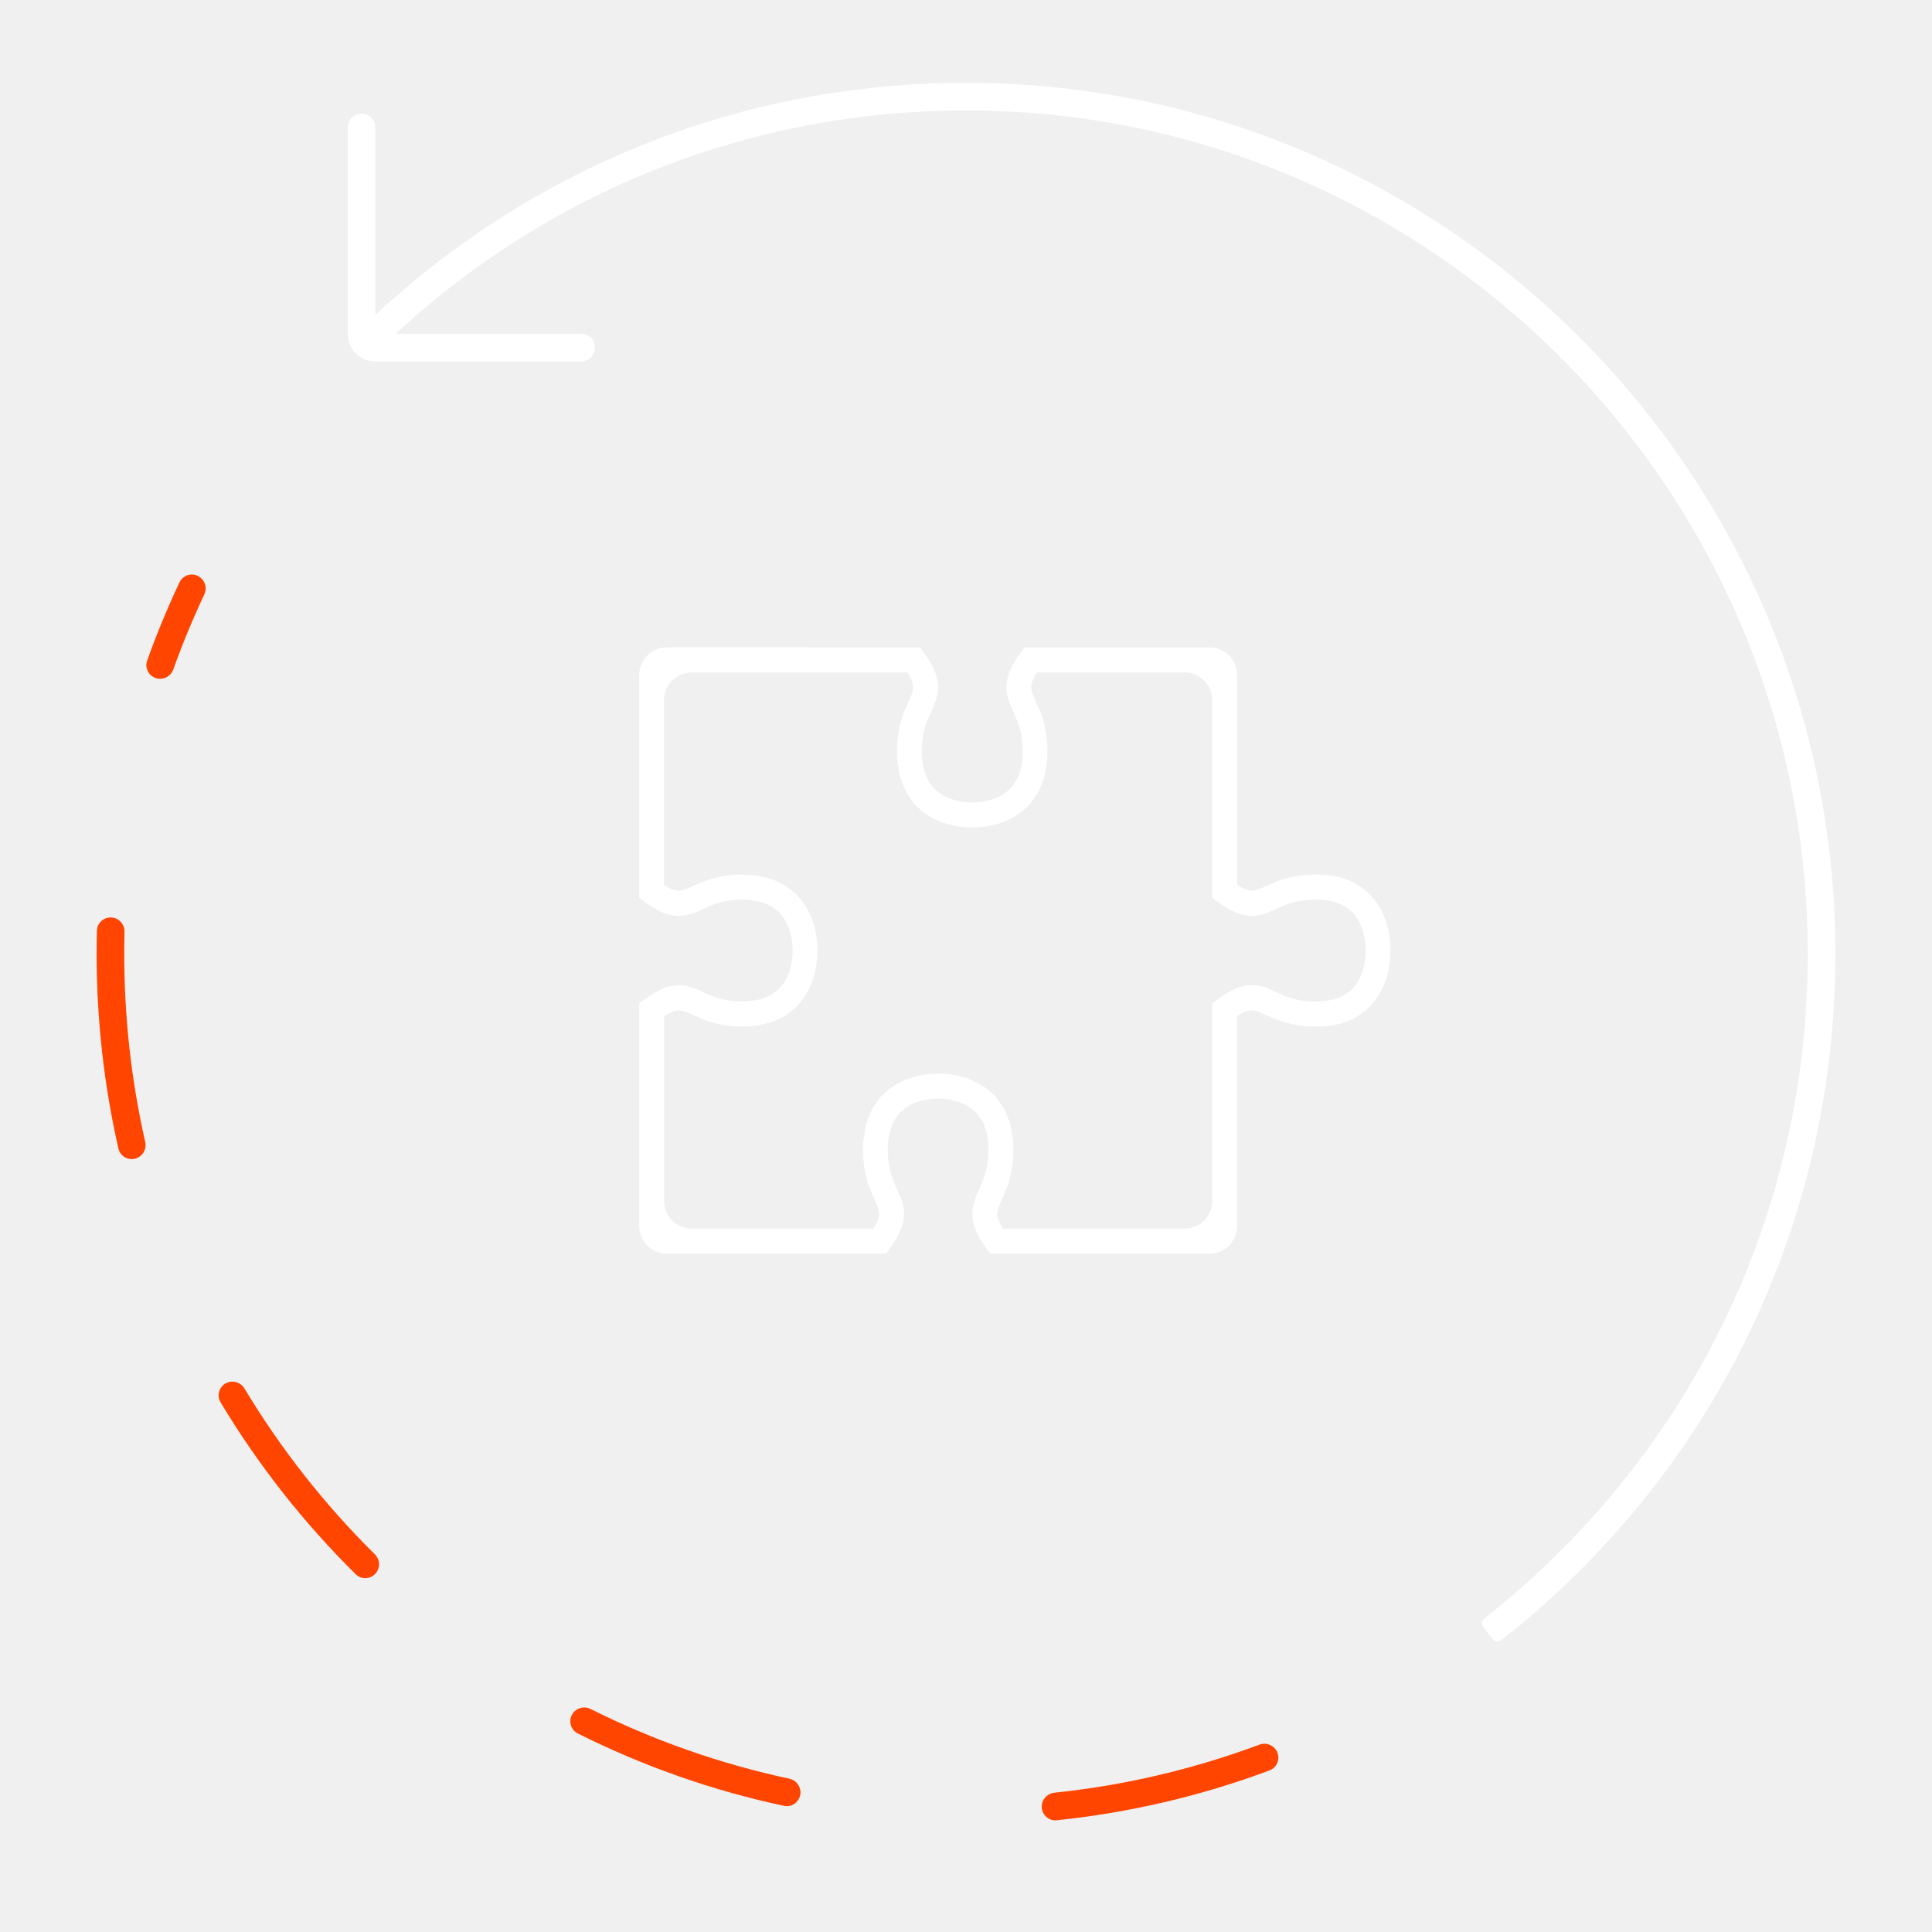
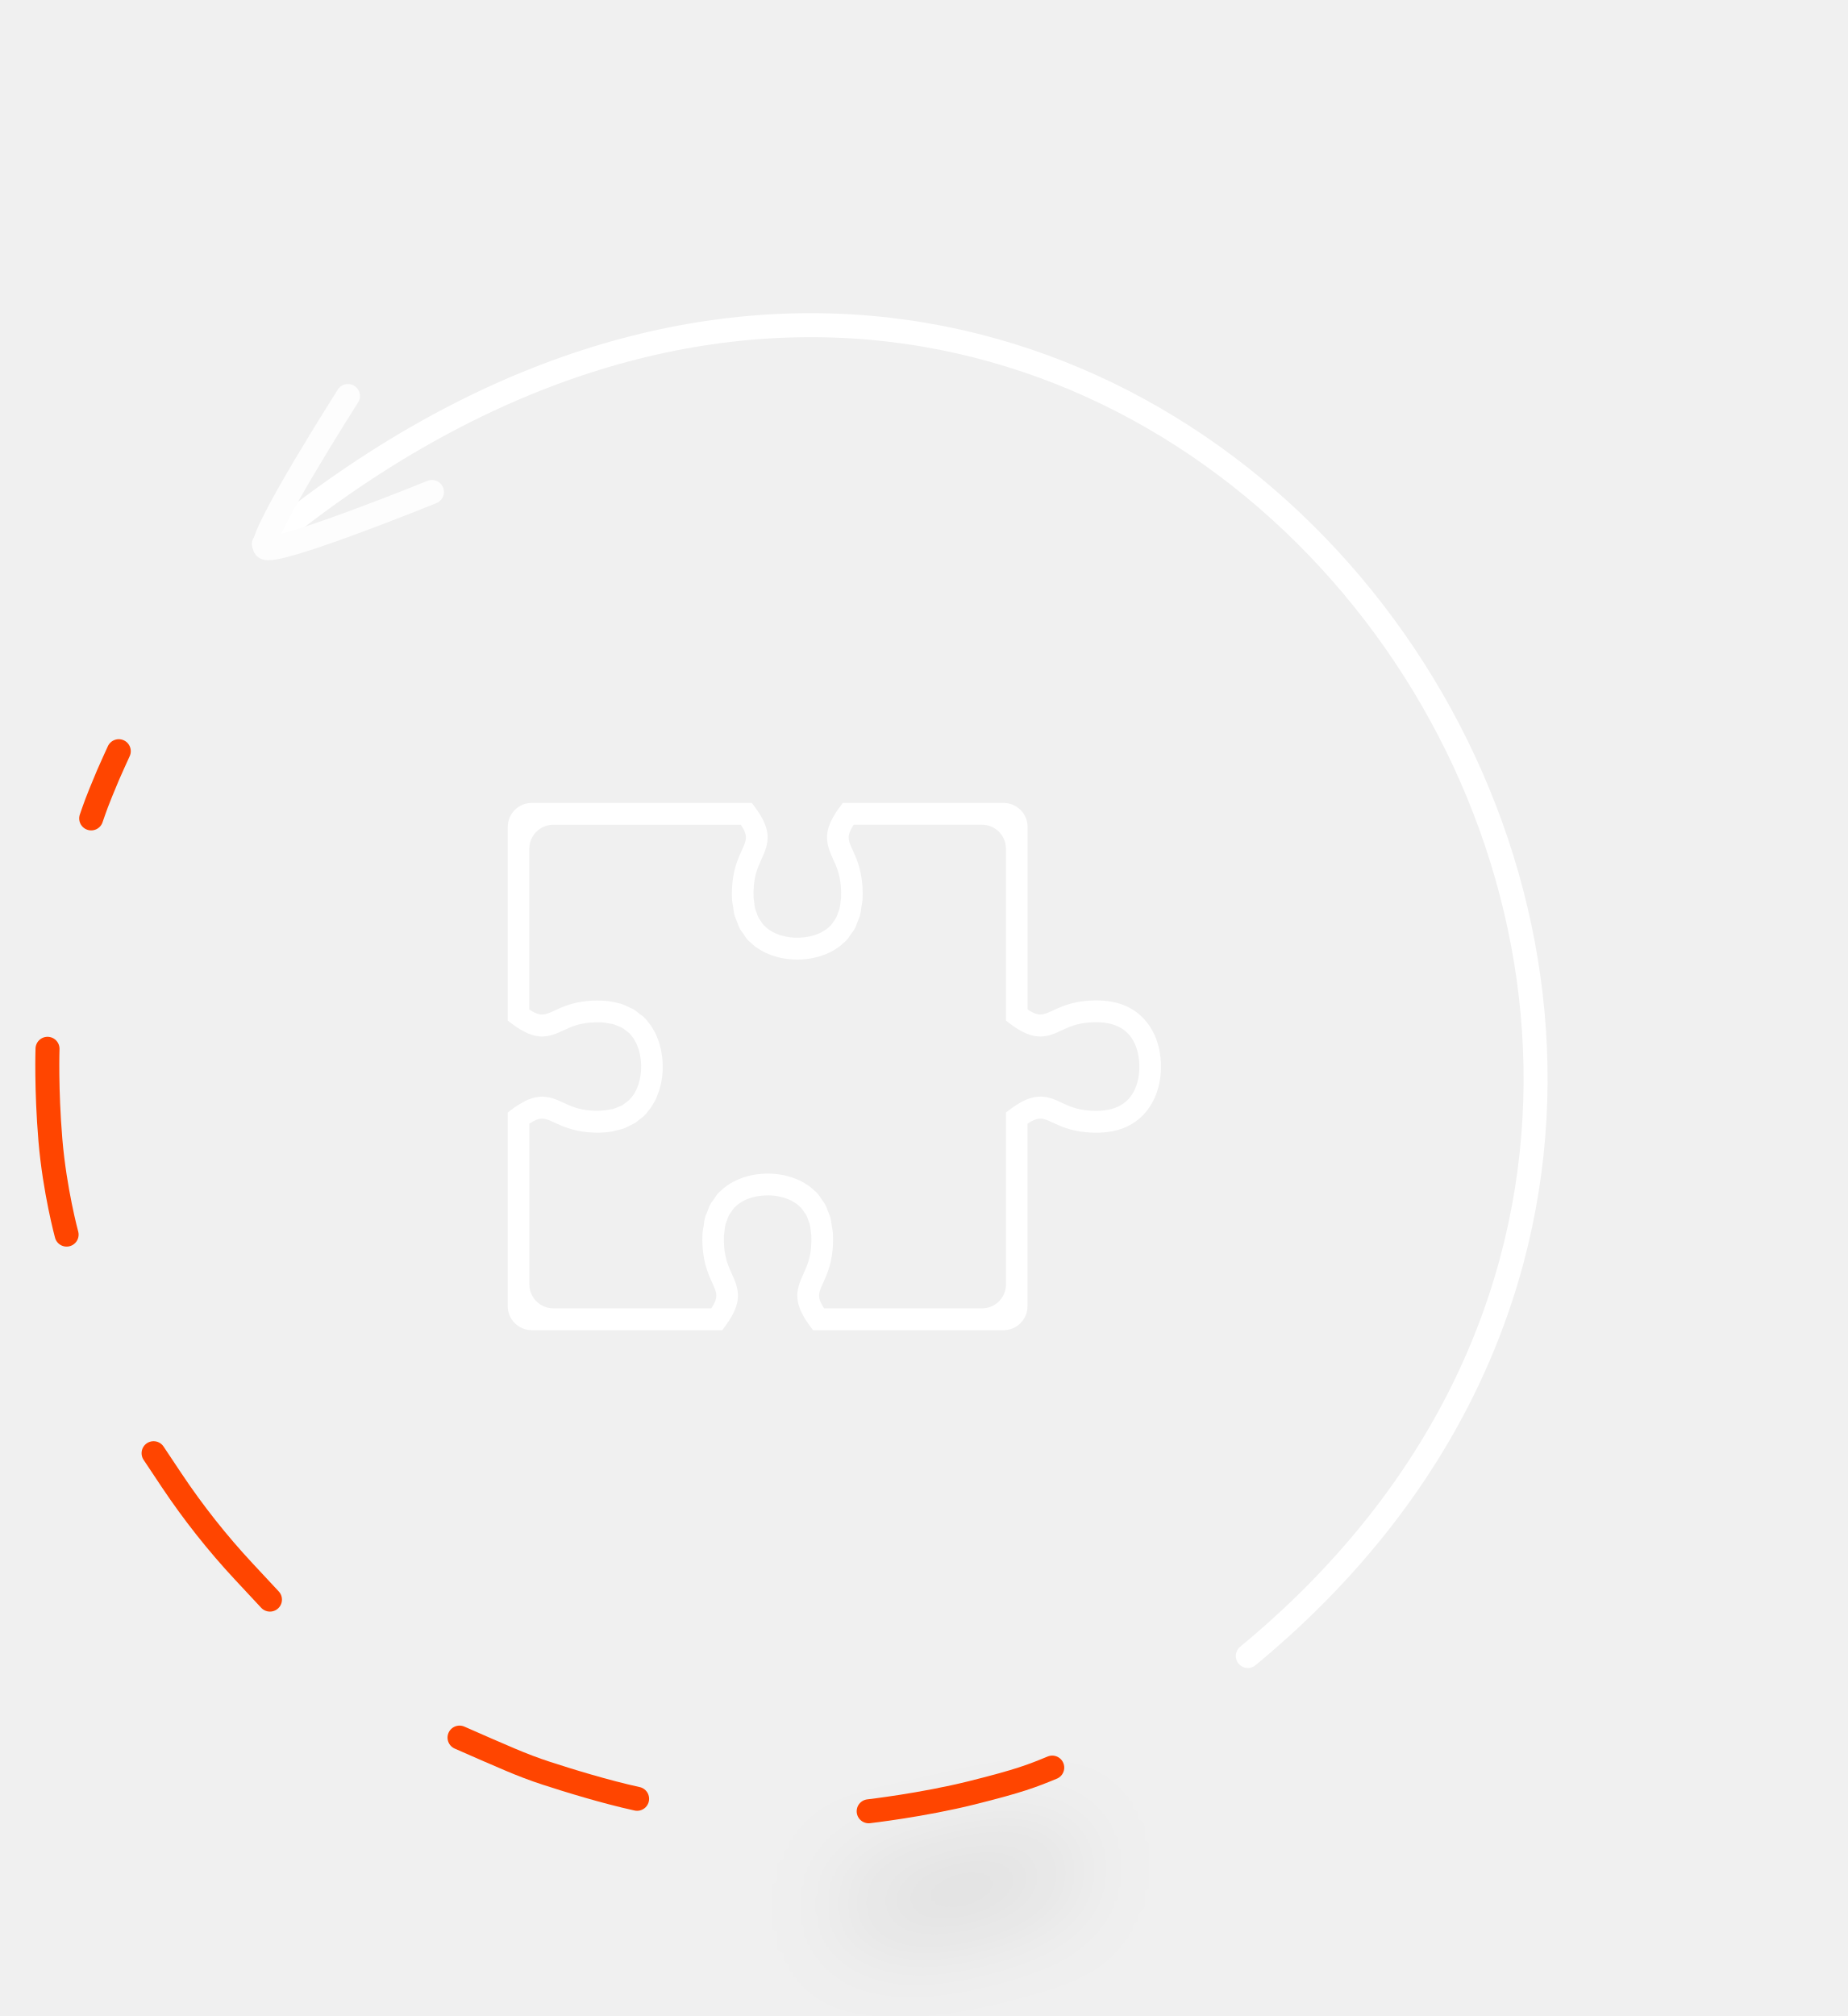
- <svg xmlns="http://www.w3.org/2000/svg" width="70" height="70" viewBox="0 0 70 70" fill="none">
-   <path d="M49.673 32.456C49.121 31.865 48.343 31.605 47.25 31.705C46.602 31.765 46.172 31.966 45.859 32.112C45.444 32.305 45.27 32.357 44.823 32.062V24.456C44.823 23.904 44.375 23.456 43.823 23.456H37.12L36.985 23.64C36.265 24.617 36.41 25.127 36.715 25.793C36.852 26.091 36.993 26.401 37.038 26.899C37.054 27.082 37.058 27.254 37.05 27.414C37.047 27.458 37.037 27.495 37.032 27.537C37.02 27.649 37.009 27.762 36.985 27.861C36.972 27.909 36.951 27.949 36.936 27.995C36.909 28.079 36.883 28.164 36.845 28.238C36.821 28.286 36.786 28.324 36.758 28.368C36.717 28.429 36.679 28.494 36.63 28.547C36.607 28.572 36.581 28.593 36.556 28.615C36.516 28.652 36.477 28.689 36.435 28.72C36.405 28.741 36.374 28.759 36.344 28.778C36.303 28.804 36.262 28.83 36.22 28.851C36.189 28.867 36.159 28.88 36.129 28.893C36.084 28.912 36.04 28.931 35.995 28.946C35.968 28.956 35.942 28.963 35.915 28.972C35.865 28.987 35.816 29 35.768 29.011C35.75 29.015 35.733 29.019 35.716 29.022C35.656 29.035 35.6 29.043 35.548 29.051C35.545 29.051 35.541 29.052 35.537 29.052C35.484 29.058 35.439 29.062 35.397 29.064C35.367 29.067 35.339 29.068 35.315 29.069H35.305C35.25 29.071 35.214 29.071 35.203 29.071C35.203 29.071 35.188 29.071 35.168 29.071C35.164 29.071 35.155 29.071 35.151 29.071C35.131 29.071 35.106 29.07 35.072 29.068C35.06 29.068 35.047 29.067 35.034 29.065C35.003 29.063 34.969 29.06 34.929 29.055C34.911 29.053 34.892 29.05 34.871 29.047C34.832 29.041 34.793 29.034 34.75 29.026C34.725 29.021 34.702 29.015 34.677 29.01C34.634 29 34.591 28.988 34.546 28.974C34.517 28.965 34.491 28.957 34.462 28.947C34.417 28.931 34.373 28.913 34.328 28.893C34.299 28.881 34.27 28.868 34.241 28.854C34.196 28.832 34.153 28.804 34.109 28.776C34.081 28.759 34.053 28.743 34.025 28.723C33.98 28.69 33.938 28.652 33.895 28.612C33.874 28.592 33.85 28.574 33.83 28.551C33.778 28.496 33.738 28.428 33.695 28.363C33.667 28.322 33.634 28.285 33.61 28.239C33.574 28.169 33.549 28.086 33.522 28.006C33.506 27.957 33.483 27.914 33.469 27.862C33.447 27.77 33.437 27.665 33.425 27.562C33.419 27.512 33.408 27.467 33.404 27.414C33.395 27.253 33.399 27.082 33.415 26.899C33.46 26.399 33.602 26.09 33.739 25.792C34.043 25.126 34.189 24.617 33.468 23.639L33.332 23.456L24.16 23.455C23.608 23.455 23.16 23.903 23.16 24.455V32.526L23.342 32.663C23.462 32.753 23.576 32.831 23.686 32.896C23.705 32.908 23.722 32.914 23.741 32.925C23.83 32.976 23.919 33.024 24.003 33.06C24.015 33.066 24.025 33.067 24.036 33.072C24.126 33.108 24.214 33.137 24.3 33.156C24.312 33.159 24.323 33.159 24.335 33.161C24.416 33.176 24.496 33.186 24.575 33.187C24.582 33.187 24.59 33.189 24.597 33.189C24.622 33.189 24.645 33.184 24.669 33.183C24.713 33.18 24.757 33.178 24.799 33.171C24.857 33.161 24.915 33.149 24.972 33.133C24.984 33.129 24.997 33.126 25.009 33.123C25.161 33.077 25.313 33.012 25.474 32.936C25.769 32.798 26.075 32.656 26.567 32.61C26.753 32.593 26.924 32.591 27.084 32.599C27.196 32.606 27.296 32.627 27.396 32.646C27.442 32.654 27.493 32.657 27.537 32.668C27.617 32.689 27.685 32.723 27.757 32.753C27.812 32.775 27.87 32.794 27.92 32.821C27.975 32.852 28.02 32.892 28.069 32.929C28.125 32.971 28.183 33.009 28.232 33.059C28.267 33.095 28.296 33.133 28.326 33.171C28.35 33.202 28.376 33.231 28.398 33.263C28.426 33.305 28.449 33.35 28.473 33.394C28.49 33.425 28.509 33.456 28.523 33.486C28.545 33.533 28.561 33.58 28.578 33.627C28.589 33.656 28.601 33.685 28.611 33.714C28.626 33.764 28.638 33.811 28.649 33.859C28.655 33.883 28.662 33.908 28.667 33.932C28.678 33.983 28.684 34.03 28.691 34.076C28.693 34.093 28.697 34.113 28.699 34.128C28.706 34.18 28.709 34.224 28.712 34.267C28.712 34.274 28.713 34.284 28.714 34.291C28.716 34.336 28.717 34.373 28.718 34.401V34.408V34.418C28.718 34.438 28.717 34.456 28.717 34.462V34.464C28.717 34.464 28.718 34.479 28.718 34.503C28.718 34.508 28.717 34.519 28.716 34.525C28.716 34.547 28.716 34.571 28.714 34.605C28.713 34.621 28.71 34.643 28.709 34.663C28.706 34.694 28.704 34.723 28.699 34.758C28.696 34.783 28.69 34.811 28.687 34.838C28.682 34.875 28.676 34.909 28.668 34.949C28.662 34.981 28.651 35.015 28.643 35.049C28.633 35.087 28.625 35.123 28.613 35.163C28.601 35.2 28.585 35.237 28.571 35.275C28.557 35.314 28.544 35.35 28.527 35.389C28.509 35.428 28.485 35.466 28.464 35.504C28.445 35.54 28.427 35.576 28.402 35.611C28.377 35.65 28.345 35.686 28.315 35.723C28.29 35.755 28.266 35.786 28.236 35.816C28.186 35.867 28.124 35.908 28.066 35.951C28.019 35.988 27.975 36.027 27.922 36.057C27.876 36.083 27.82 36.099 27.769 36.121C27.694 36.153 27.621 36.188 27.536 36.211C27.504 36.219 27.466 36.221 27.433 36.227C27.179 36.28 26.894 36.298 26.567 36.269C26.074 36.224 25.769 36.081 25.473 35.943C25.309 35.867 25.156 35.8 25.001 35.755C24.998 35.754 24.996 35.753 24.993 35.753C24.926 35.733 24.858 35.719 24.789 35.709C24.759 35.704 24.727 35.702 24.695 35.7C24.661 35.697 24.631 35.691 24.596 35.691C24.586 35.691 24.577 35.694 24.567 35.694C24.498 35.695 24.428 35.704 24.358 35.716C24.337 35.72 24.316 35.721 24.294 35.726C24.219 35.742 24.142 35.77 24.064 35.799C24.042 35.808 24.022 35.812 23.999 35.821C23.931 35.85 23.86 35.89 23.789 35.929C23.719 35.968 23.648 36.009 23.574 36.056C23.499 36.103 23.422 36.157 23.341 36.217L23.16 36.354L23.159 44.424C23.159 44.976 23.607 45.424 24.159 45.424H32.098L32.233 45.24C32.952 44.263 32.807 43.753 32.503 43.088C32.366 42.789 32.225 42.479 32.181 41.98C32.164 41.797 32.161 41.626 32.169 41.466C32.172 41.419 32.183 41.38 32.188 41.334C32.199 41.225 32.209 41.116 32.234 41.019C32.246 40.966 32.27 40.921 32.286 40.871C32.313 40.793 32.337 40.712 32.374 40.642C32.401 40.588 32.439 40.545 32.472 40.497C32.51 40.441 32.543 40.383 32.588 40.333C32.613 40.307 32.64 40.285 32.667 40.261C32.706 40.224 32.745 40.188 32.787 40.157C32.81 40.141 32.833 40.127 32.856 40.112C32.911 40.075 32.966 40.043 33.023 40.014C33.029 40.012 33.034 40.009 33.039 40.006C33.423 39.825 33.821 39.808 33.961 39.808H33.965H33.981H34.013C34.013 39.808 34.029 39.807 34.052 39.807C34.054 39.807 34.058 39.808 34.06 39.808C34.08 39.808 34.108 39.808 34.145 39.81C34.159 39.812 34.176 39.813 34.193 39.814C34.221 39.816 34.249 39.819 34.282 39.823C34.307 39.826 34.334 39.83 34.361 39.834C34.393 39.839 34.423 39.845 34.457 39.851C34.49 39.858 34.522 39.865 34.556 39.873C34.59 39.881 34.623 39.891 34.659 39.901C34.695 39.912 34.73 39.923 34.766 39.937C34.804 39.95 34.84 39.965 34.877 39.981C34.913 39.996 34.947 40.012 34.983 40.03C35.023 40.05 35.061 40.074 35.1 40.098C35.132 40.118 35.164 40.137 35.195 40.16C35.237 40.191 35.276 40.227 35.315 40.263C35.34 40.287 35.366 40.307 35.39 40.333C35.437 40.384 35.473 40.446 35.512 40.504C35.543 40.55 35.58 40.591 35.606 40.642C35.642 40.712 35.666 40.794 35.693 40.873C35.71 40.922 35.733 40.966 35.745 41.019C35.77 41.116 35.781 41.225 35.792 41.334C35.796 41.38 35.807 41.419 35.81 41.466C35.819 41.627 35.815 41.798 35.799 41.981C35.754 42.481 35.612 42.79 35.476 43.089C35.172 43.755 35.026 44.263 35.747 45.242L35.882 45.425H43.819C44.371 45.425 44.819 44.977 44.819 44.425L44.819 36.819C45.269 36.523 45.442 36.575 45.856 36.768C46.169 36.915 46.599 37.115 47.247 37.175C48.334 37.276 49.118 37.015 49.671 36.425C50.432 35.611 50.379 34.465 50.377 34.465C50.381 34.417 50.436 33.269 49.673 32.456ZM49.021 35.799C48.664 36.18 48.109 36.342 47.331 36.269C46.838 36.224 46.532 36.081 46.236 35.943C45.971 35.819 45.697 35.691 45.359 35.691C44.975 35.691 44.588 35.853 44.104 36.217L43.922 36.353V43.515C43.922 44.067 43.475 44.515 42.922 44.515H36.344C36.342 44.51 36.337 44.505 36.334 44.501C36.321 44.48 36.31 44.461 36.297 44.441C36.274 44.403 36.252 44.366 36.234 44.332C36.222 44.31 36.214 44.291 36.205 44.271C36.191 44.242 36.179 44.213 36.169 44.186C36.162 44.166 36.157 44.148 36.153 44.128C36.146 44.104 36.141 44.079 36.138 44.055C36.136 44.037 36.134 44.019 36.133 44.002C36.133 43.978 36.133 43.954 36.136 43.931C36.137 43.914 36.139 43.897 36.142 43.881C36.146 43.856 36.153 43.831 36.16 43.804C36.165 43.788 36.169 43.773 36.174 43.757C36.185 43.726 36.197 43.694 36.212 43.661C36.217 43.648 36.221 43.636 36.226 43.623C36.247 43.576 36.27 43.525 36.295 43.47C36.439 43.153 36.638 42.719 36.697 42.063C36.719 41.813 36.721 41.577 36.707 41.353C36.7 41.265 36.678 41.186 36.666 41.101C36.647 40.973 36.633 40.841 36.601 40.724C36.578 40.638 36.538 40.563 36.508 40.483C36.467 40.379 36.433 40.27 36.381 40.175C36.341 40.103 36.287 40.041 36.241 39.975C36.185 39.894 36.137 39.806 36.071 39.733C36.061 39.723 36.051 39.715 36.042 39.705C36.036 39.7 36.033 39.692 36.028 39.687C36.002 39.66 35.973 39.642 35.946 39.616C35.88 39.553 35.813 39.492 35.744 39.44C35.704 39.41 35.663 39.385 35.623 39.358C35.557 39.315 35.49 39.273 35.424 39.239C35.381 39.216 35.339 39.196 35.296 39.176C35.231 39.145 35.166 39.118 35.101 39.094C35.059 39.079 35.018 39.063 34.977 39.051C34.914 39.03 34.852 39.013 34.791 38.998C34.753 38.988 34.715 38.978 34.679 38.97C34.618 38.957 34.564 38.948 34.509 38.94C34.477 38.935 34.447 38.929 34.418 38.926C34.358 38.918 34.306 38.913 34.257 38.91C34.242 38.909 34.225 38.907 34.212 38.906C34.148 38.902 34.092 38.901 34.051 38.901H33.934C33.861 38.901 33.738 38.907 33.59 38.925C33.578 38.927 33.566 38.928 33.553 38.93C33.471 38.941 33.385 38.955 33.29 38.975C33.272 38.979 33.253 38.985 33.234 38.988C33.157 39.007 33.079 39.028 32.997 39.054C32.963 39.065 32.931 39.078 32.897 39.09C32.826 39.116 32.755 39.146 32.683 39.179C32.643 39.197 32.604 39.216 32.565 39.237C32.496 39.274 32.428 39.316 32.36 39.36C32.321 39.387 32.281 39.411 32.242 39.441C32.172 39.493 32.105 39.555 32.038 39.617C32.011 39.643 31.982 39.661 31.956 39.689C31.951 39.694 31.948 39.701 31.943 39.706C31.933 39.717 31.923 39.724 31.913 39.734C31.848 39.807 31.801 39.895 31.744 39.975C31.698 40.042 31.643 40.104 31.604 40.176C31.551 40.271 31.517 40.379 31.477 40.484C31.446 40.565 31.407 40.639 31.384 40.724C31.351 40.842 31.337 40.973 31.319 41.102C31.306 41.187 31.284 41.265 31.278 41.354C31.263 41.577 31.265 41.814 31.288 42.064C31.347 42.719 31.545 43.153 31.69 43.47C31.715 43.525 31.738 43.576 31.758 43.623C31.763 43.636 31.768 43.647 31.772 43.659C31.786 43.694 31.8 43.727 31.81 43.759C31.816 43.774 31.819 43.788 31.823 43.803C31.831 43.83 31.838 43.857 31.842 43.884C31.845 43.899 31.846 43.914 31.848 43.929C31.85 43.954 31.852 43.98 31.85 44.005C31.85 44.021 31.848 44.038 31.846 44.054C31.843 44.08 31.838 44.106 31.831 44.132C31.826 44.149 31.821 44.168 31.815 44.185C31.805 44.214 31.792 44.244 31.778 44.275C31.768 44.293 31.761 44.312 31.751 44.332C31.732 44.367 31.709 44.406 31.684 44.446C31.673 44.464 31.663 44.482 31.65 44.501C31.647 44.506 31.643 44.511 31.64 44.516L25.06 44.514C24.507 44.514 24.06 44.067 24.06 43.514V36.819C24.508 36.524 24.681 36.574 25.097 36.769C25.41 36.915 25.839 37.115 26.487 37.175C26.632 37.188 26.773 37.195 26.909 37.195C27.117 37.195 27.315 37.178 27.501 37.147C27.546 37.139 27.584 37.124 27.628 37.114C27.765 37.085 27.9 37.054 28.024 37.007C28.085 36.985 28.138 36.951 28.197 36.924C28.294 36.879 28.392 36.834 28.481 36.778C28.541 36.739 28.592 36.69 28.647 36.647C28.71 36.597 28.779 36.554 28.837 36.498C28.852 36.483 28.862 36.467 28.876 36.452C28.887 36.441 28.899 36.435 28.909 36.424C28.948 36.382 28.978 36.335 29.014 36.29C29.055 36.239 29.099 36.189 29.135 36.136C29.173 36.079 29.204 36.021 29.237 35.962C29.269 35.908 29.301 35.854 29.327 35.799C29.354 35.743 29.373 35.688 29.396 35.632C29.418 35.577 29.442 35.52 29.46 35.465C29.477 35.414 29.488 35.366 29.502 35.316C29.516 35.26 29.534 35.204 29.545 35.151C29.554 35.109 29.558 35.074 29.566 35.036C29.575 34.98 29.586 34.924 29.592 34.875C29.596 34.849 29.597 34.83 29.599 34.806C29.605 34.752 29.611 34.699 29.613 34.657C29.613 34.653 29.613 34.652 29.613 34.648C29.616 34.592 29.617 34.547 29.616 34.514C29.616 34.483 29.615 34.465 29.615 34.465C29.615 34.454 29.617 34.386 29.613 34.289C29.613 34.272 29.613 34.262 29.612 34.243C29.611 34.207 29.605 34.162 29.601 34.119C29.598 34.084 29.596 34.054 29.591 34.016C29.586 33.974 29.577 33.926 29.569 33.88C29.562 33.831 29.556 33.785 29.544 33.733C29.534 33.687 29.519 33.638 29.506 33.59C29.492 33.532 29.477 33.475 29.459 33.415C29.443 33.366 29.421 33.317 29.401 33.266C29.377 33.203 29.355 33.142 29.324 33.078C29.301 33.028 29.271 32.979 29.242 32.929C29.207 32.867 29.174 32.804 29.131 32.742C29.098 32.693 29.057 32.647 29.018 32.598C28.981 32.552 28.951 32.503 28.908 32.457C28.898 32.446 28.885 32.441 28.875 32.43C28.86 32.415 28.851 32.398 28.836 32.384C28.782 32.332 28.717 32.297 28.659 32.251C28.573 32.181 28.49 32.108 28.395 32.051C28.348 32.024 28.294 32.007 28.245 31.983C28.114 31.917 27.981 31.853 27.833 31.811C27.815 31.805 27.793 31.804 27.774 31.799C27.593 31.751 27.404 31.715 27.2 31.7C26.977 31.684 26.741 31.684 26.484 31.707C25.837 31.767 25.408 31.968 25.095 32.114C24.678 32.307 24.506 32.359 24.058 32.064L24.058 25.365C24.058 24.813 24.506 24.365 25.058 24.365H32.873C32.876 24.369 32.88 24.375 32.883 24.379C32.896 24.4 32.907 24.418 32.919 24.438C32.943 24.476 32.965 24.515 32.984 24.549C32.994 24.569 33.002 24.587 33.011 24.607C33.025 24.637 33.039 24.668 33.049 24.696C33.055 24.713 33.06 24.732 33.064 24.749C33.071 24.775 33.076 24.801 33.08 24.827C33.082 24.843 33.083 24.86 33.084 24.876C33.085 24.902 33.084 24.926 33.081 24.952C33.08 24.966 33.078 24.982 33.075 24.998C33.07 25.024 33.063 25.052 33.055 25.08C33.051 25.093 33.048 25.108 33.043 25.122C33.032 25.154 33.019 25.188 33.004 25.223C32.999 25.235 32.996 25.246 32.99 25.258C32.969 25.305 32.947 25.356 32.922 25.411C32.777 25.727 32.578 26.161 32.519 26.817C32.496 27.068 32.494 27.305 32.51 27.529C32.516 27.606 32.535 27.674 32.546 27.747C32.565 27.887 32.581 28.03 32.616 28.158C32.639 28.24 32.677 28.311 32.706 28.389C32.747 28.497 32.783 28.608 32.837 28.706C32.875 28.777 32.929 28.838 32.975 28.905C33.032 28.986 33.079 29.074 33.146 29.148C33.155 29.159 33.166 29.165 33.175 29.176C33.18 29.181 33.184 29.188 33.188 29.193C33.214 29.22 33.243 29.239 33.271 29.265C33.337 29.327 33.404 29.388 33.474 29.441C33.513 29.471 33.554 29.495 33.594 29.522C33.66 29.565 33.726 29.607 33.794 29.643C33.836 29.665 33.878 29.685 33.92 29.705C33.986 29.736 34.051 29.763 34.115 29.787C34.158 29.803 34.2 29.818 34.242 29.831C34.304 29.851 34.362 29.868 34.422 29.882C34.463 29.892 34.503 29.903 34.543 29.912C34.595 29.923 34.644 29.93 34.693 29.939C34.731 29.945 34.771 29.952 34.807 29.956C34.849 29.961 34.883 29.965 34.921 29.967C34.953 29.97 34.986 29.974 35.013 29.976C35.075 29.98 35.126 29.981 35.166 29.981H35.283C35.303 29.981 35.335 29.979 35.362 29.978C35.382 29.978 35.397 29.978 35.42 29.977C35.454 29.975 35.496 29.971 35.535 29.967C35.563 29.965 35.586 29.963 35.617 29.96C35.656 29.955 35.702 29.947 35.745 29.94C35.782 29.934 35.816 29.93 35.857 29.923C35.899 29.915 35.944 29.902 35.989 29.891C36.035 29.88 36.079 29.871 36.128 29.857C36.17 29.844 36.214 29.827 36.258 29.813C36.312 29.795 36.364 29.778 36.419 29.756C36.461 29.739 36.504 29.716 36.546 29.696C36.603 29.669 36.659 29.644 36.716 29.612C36.758 29.589 36.799 29.559 36.84 29.532C36.897 29.495 36.953 29.461 37.008 29.418C37.049 29.386 37.088 29.347 37.128 29.311C37.172 29.272 37.218 29.237 37.262 29.192C37.268 29.186 37.27 29.179 37.276 29.172C37.285 29.163 37.295 29.157 37.304 29.146C37.368 29.076 37.414 28.99 37.468 28.912C37.517 28.843 37.573 28.778 37.614 28.704C37.667 28.607 37.702 28.498 37.743 28.391C37.773 28.313 37.812 28.24 37.834 28.156C37.87 28.029 37.885 27.888 37.904 27.749C37.914 27.673 37.934 27.605 37.94 27.526C37.956 27.302 37.953 27.065 37.931 26.814C37.871 26.16 37.673 25.725 37.528 25.409C37.503 25.353 37.48 25.303 37.46 25.256C37.454 25.243 37.45 25.23 37.445 25.218C37.431 25.184 37.418 25.152 37.407 25.122C37.402 25.105 37.398 25.09 37.394 25.075C37.386 25.048 37.38 25.023 37.376 24.997C37.373 24.981 37.371 24.964 37.369 24.948C37.367 24.924 37.366 24.9 37.367 24.877C37.367 24.859 37.369 24.841 37.372 24.824C37.374 24.8 37.38 24.775 37.386 24.75C37.391 24.731 37.396 24.712 37.403 24.693C37.413 24.666 37.425 24.638 37.438 24.609C37.448 24.588 37.456 24.568 37.468 24.546C37.485 24.513 37.507 24.478 37.529 24.442C37.541 24.42 37.553 24.4 37.569 24.376C37.571 24.372 37.575 24.368 37.578 24.364H42.921C43.473 24.364 43.921 24.811 43.921 25.364V32.526L44.103 32.663C44.587 33.026 44.974 33.187 45.358 33.187C45.696 33.187 45.97 33.059 46.235 32.935C46.532 32.797 46.837 32.655 47.33 32.609C48.104 32.537 48.658 32.697 49.015 33.074C49.511 33.599 49.48 34.407 49.48 34.464C49.482 34.473 49.511 35.276 49.021 35.799Z" fill="white" />
-   <path d="M35 3C26.989 3 19.439 5.982 13.599 11.413L13.599 4.62C13.599 4.343 13.375 4.12 13.099 4.12C12.823 4.12 12.599 4.343 12.599 4.62L12.599 12.096C12.599 12.648 13.046 13.096 13.599 13.096L21.056 13.095C21.333 13.095 21.557 12.871 21.557 12.594C21.557 12.318 21.333 12.093 21.056 12.094L14.334 12.094C19.981 6.869 27.27 4.002 35 4.002C51.818 4.002 65.499 17.71 65.499 34.561C65.499 42.727 62.324 50.402 56.559 56.174C55.686 57.048 54.751 57.878 53.781 58.638C53.684 58.714 53.666 58.854 53.741 58.952L54.076 59.387C54.153 59.487 54.297 59.505 54.397 59.428C55.4 58.641 56.365 57.785 57.267 56.882C63.22 50.922 66.499 42.993 66.499 34.561C66.499 17.157 52.369 3 35 3Z" fill="white" />
-   <path d="M4.511 33.762C4.518 33.486 4.305 33.253 4.029 33.242C3.753 33.23 3.519 33.444 3.512 33.72C3.505 34 3.501 34.279 3.501 34.561C3.501 36.942 3.767 39.312 4.29 41.614C4.352 41.883 4.623 42.048 4.892 41.982C5.16 41.916 5.323 41.645 5.262 41.376C4.757 39.152 4.501 36.862 4.501 34.561C4.501 34.294 4.505 34.027 4.511 33.762Z" fill="#FF4500" />
-   <path d="M38.201 64.954C37.926 64.983 37.722 65.225 37.746 65.501C37.77 65.776 38.013 65.981 38.288 65.952C40.93 65.677 43.519 65.071 45.997 64.145C46.256 64.048 46.383 63.758 46.282 63.5C46.181 63.242 45.891 63.116 45.632 63.212C43.242 64.103 40.747 64.688 38.201 64.954Z" fill="#FF4500" />
-   <path d="M20.72 62.136C20.593 62.381 20.688 62.684 20.934 62.807C23.306 63.995 25.814 64.876 28.405 65.429C28.676 65.487 28.94 65.309 28.993 65.037C29.046 64.766 28.869 64.503 28.599 64.445C26.102 63.911 23.684 63.062 21.397 61.919C21.149 61.795 20.847 61.891 20.72 62.136Z" fill="#FF4500" />
-   <path d="M8.169 50.127C7.93 50.266 7.849 50.572 7.991 50.809C9.355 53.081 11 55.173 12.89 57.039C13.087 57.233 13.404 57.225 13.595 57.025C13.786 56.825 13.778 56.51 13.582 56.316C11.761 54.516 10.175 52.498 8.857 50.307C8.714 50.07 8.408 49.988 8.169 50.127Z" fill="#FF4500" />
-   <path d="M5.332 23.935C5.239 24.195 5.38 24.478 5.641 24.567C5.903 24.656 6.186 24.516 6.28 24.255C6.608 23.335 6.985 22.425 7.402 21.539C7.519 21.29 7.418 20.99 7.17 20.868C6.922 20.746 6.621 20.848 6.504 21.098C6.068 22.023 5.675 22.974 5.332 23.935Z" fill="#FF4500" />
+ <svg xmlns="http://www.w3.org/2000/svg" width="77" height="84" viewBox="0 0 77 84" fill="none">
+   <path d="M4.95 31.3C4.79 31.642 4.69 31.876 4.5 32.3C4.004 33.48 3.973 33.609 3.8 34.1" stroke="#FF4500" stroke-linecap="round" />
+   <path d="M1.98 43.7C1.98 43.7 1.922 45.383 2.1 47.5C2.278 49.617 2.776 51.442 2.776 51.442" stroke="#FF4500" stroke-linecap="round" />
+   <path d="M6.4 60.55L7.147 61.671C8.048 63.021 9.057 64.297 10.163 65.484L11.25 66.65" stroke="#FF4500" stroke-linecap="round" />
+   <path d="M19.15 72.4C19.897 72.732 20.69 73.073 21.249 73.312C21.75 73.525 22.256 73.72 22.774 73.888C23.674 74.181 25.208 74.656 26.55 74.95" stroke="#FF4500" stroke-linecap="round" />
+   <g filter="url(#filter0_d_141_3015)">
+     <path d="M36.2 75.47C36.2 75.47 38.454 75.211 40.5 74.7C42.5 74.2 43 74 43.85 73.65" stroke="#FF4500" stroke-linecap="round" />
+   </g>
+   <path d="M11 22.667C47 -7 83.5 43 52 69" stroke="white" stroke-linecap="round" />
+   <path d="M14.5 16.5C14.5 16.5 10.733 22.412 11.044 22.804C11.354 23.195 18 20.5 18 20.5" stroke="#FDFDFD" stroke-linecap="round" />
+   <path d="M47.673 42.456C47.121 41.865 46.343 41.605 45.25 41.705C44.602 41.765 44.172 41.966 43.859 42.112C43.444 42.305 43.27 42.357 42.823 42.062V34.456C42.823 33.904 42.375 33.456 41.823 33.456H35.12L34.985 33.64C34.265 34.617 34.41 35.127 34.715 35.793C34.852 36.091 34.993 36.401 35.038 36.899C35.054 37.082 35.058 37.254 35.05 37.414C35.047 37.458 35.037 37.495 35.032 37.537C35.02 37.65 35.009 37.761 34.985 37.861C34.972 37.909 34.951 37.949 34.936 37.995C34.909 38.079 34.883 38.164 34.845 38.238C34.821 38.286 34.786 38.324 34.758 38.368C34.717 38.429 34.679 38.494 34.63 38.547C34.607 38.572 34.581 38.593 34.556 38.615C34.516 38.652 34.477 38.689 34.435 38.72C34.405 38.742 34.374 38.759 34.344 38.778C34.303 38.804 34.262 38.83 34.22 38.851C34.189 38.867 34.159 38.88 34.129 38.893C34.084 38.912 34.04 38.931 33.995 38.946C33.968 38.956 33.942 38.963 33.915 38.972C33.865 38.987 33.816 39 33.768 39.011C33.75 39.015 33.733 39.019 33.716 39.022C33.656 39.035 33.6 39.043 33.548 39.051C33.545 39.051 33.541 39.052 33.537 39.052C33.484 39.058 33.439 39.062 33.397 39.065C33.367 39.067 33.339 39.068 33.315 39.069H33.305C33.25 39.071 33.214 39.071 33.203 39.071C33.203 39.071 33.188 39.071 33.168 39.071C33.164 39.071 33.155 39.071 33.151 39.071C33.131 39.071 33.106 39.07 33.072 39.068C33.06 39.068 33.047 39.066 33.034 39.065C33.003 39.063 32.969 39.06 32.929 39.055C32.911 39.053 32.892 39.05 32.871 39.047C32.832 39.041 32.793 39.034 32.75 39.026C32.725 39.021 32.702 39.015 32.677 39.01C32.634 39 32.591 38.988 32.546 38.974C32.517 38.965 32.491 38.957 32.462 38.947C32.417 38.931 32.373 38.913 32.328 38.893C32.299 38.881 32.27 38.868 32.241 38.854C32.196 38.832 32.153 38.804 32.109 38.776C32.081 38.759 32.053 38.743 32.025 38.723C31.98 38.69 31.938 38.652 31.895 38.612C31.874 38.592 31.851 38.574 31.83 38.551C31.777 38.496 31.738 38.428 31.695 38.363C31.667 38.322 31.634 38.285 31.61 38.239C31.573 38.169 31.549 38.086 31.522 38.006C31.506 37.957 31.483 37.914 31.47 37.862C31.447 37.77 31.437 37.665 31.425 37.562C31.419 37.512 31.408 37.467 31.404 37.414C31.395 37.253 31.399 37.082 31.415 36.899C31.46 36.399 31.602 36.09 31.738 35.792C32.043 35.126 32.189 34.617 31.468 33.639L31.332 33.456L22.16 33.455C21.608 33.455 21.16 33.903 21.16 34.455V42.526L21.342 42.663C21.462 42.753 21.576 42.831 21.686 42.896C21.705 42.908 21.722 42.914 21.741 42.925C21.83 42.976 21.919 43.024 22.003 43.06C22.015 43.066 22.025 43.067 22.036 43.072C22.126 43.108 22.214 43.137 22.3 43.156C22.312 43.159 22.323 43.159 22.335 43.161C22.416 43.176 22.496 43.186 22.575 43.187C22.582 43.187 22.59 43.189 22.597 43.189C22.622 43.189 22.645 43.184 22.669 43.183C22.713 43.18 22.757 43.178 22.799 43.171C22.857 43.161 22.915 43.149 22.972 43.133C22.984 43.129 22.997 43.126 23.009 43.123C23.161 43.077 23.313 43.012 23.474 42.936C23.769 42.798 24.075 42.656 24.567 42.61C24.753 42.593 24.924 42.591 25.084 42.599C25.196 42.606 25.296 42.627 25.396 42.646C25.442 42.654 25.493 42.657 25.537 42.668C25.617 42.689 25.685 42.723 25.757 42.753C25.812 42.775 25.87 42.794 25.92 42.821C25.975 42.852 26.02 42.892 26.069 42.929C26.125 42.971 26.183 43.009 26.232 43.059C26.267 43.095 26.296 43.133 26.326 43.171C26.35 43.202 26.376 43.231 26.398 43.263C26.426 43.305 26.449 43.35 26.473 43.394C26.49 43.425 26.509 43.456 26.523 43.486C26.545 43.533 26.561 43.58 26.578 43.627C26.589 43.656 26.601 43.685 26.611 43.714C26.626 43.764 26.638 43.811 26.649 43.859C26.655 43.883 26.662 43.908 26.667 43.932C26.678 43.983 26.684 44.03 26.691 44.076C26.693 44.093 26.697 44.113 26.699 44.128C26.706 44.18 26.709 44.224 26.712 44.267C26.712 44.274 26.713 44.284 26.714 44.291C26.716 44.336 26.717 44.373 26.718 44.401V44.408V44.418C26.718 44.438 26.717 44.456 26.717 44.462V44.464C26.717 44.464 26.718 44.479 26.718 44.503C26.718 44.508 26.717 44.519 26.716 44.525C26.716 44.547 26.716 44.571 26.714 44.605C26.713 44.621 26.71 44.643 26.709 44.663C26.706 44.694 26.704 44.723 26.699 44.758C26.696 44.783 26.69 44.811 26.687 44.838C26.682 44.875 26.676 44.909 26.668 44.949C26.662 44.981 26.651 45.015 26.643 45.049C26.633 45.087 26.625 45.123 26.613 45.163C26.601 45.2 26.585 45.237 26.571 45.275C26.557 45.314 26.544 45.35 26.527 45.389C26.509 45.428 26.485 45.466 26.464 45.504C26.445 45.54 26.427 45.576 26.402 45.611C26.377 45.65 26.345 45.686 26.315 45.723C26.29 45.755 26.266 45.786 26.236 45.816C26.186 45.867 26.124 45.908 26.066 45.951C26.019 45.988 25.975 46.027 25.922 46.057C25.876 46.083 25.82 46.099 25.769 46.121C25.694 46.153 25.621 46.188 25.536 46.211C25.504 46.219 25.466 46.221 25.433 46.227C25.179 46.28 24.894 46.298 24.567 46.269C24.074 46.224 23.769 46.081 23.473 45.943C23.309 45.867 23.156 45.8 23.001 45.755C22.998 45.754 22.996 45.753 22.993 45.753C22.926 45.733 22.858 45.719 22.789 45.709C22.759 45.704 22.727 45.702 22.695 45.7C22.661 45.697 22.631 45.691 22.596 45.691C22.586 45.691 22.577 45.694 22.567 45.694C22.498 45.695 22.428 45.704 22.358 45.716C22.337 45.72 22.316 45.721 22.294 45.726C22.219 45.742 22.142 45.77 22.064 45.799C22.042 45.808 22.022 45.812 21.999 45.821C21.931 45.85 21.86 45.89 21.789 45.929C21.719 45.968 21.648 46.009 21.574 46.056C21.499 46.103 21.422 46.157 21.341 46.217L21.16 46.354L21.159 54.424C21.159 54.976 21.607 55.424 22.159 55.424H30.098L30.233 55.24C30.952 54.263 30.807 53.753 30.503 53.088C30.366 52.789 30.226 52.479 30.18 51.98C30.165 51.797 30.161 51.626 30.169 51.466C30.172 51.419 30.183 51.38 30.188 51.334C30.199 51.225 30.209 51.116 30.234 51.019C30.246 50.966 30.27 50.921 30.287 50.871C30.313 50.793 30.337 50.712 30.374 50.642C30.401 50.588 30.439 50.545 30.473 50.497C30.51 50.441 30.543 50.383 30.588 50.333C30.613 50.307 30.64 50.285 30.667 50.261C30.706 50.224 30.745 50.188 30.787 50.157C30.81 50.141 30.833 50.127 30.856 50.112C30.911 50.075 30.966 50.043 31.023 50.014C31.029 50.012 31.034 50.009 31.039 50.006C31.423 49.825 31.821 49.808 31.961 49.808H31.965H31.981H32.013C32.013 49.808 32.029 49.807 32.052 49.807C32.054 49.807 32.058 49.808 32.06 49.808C32.08 49.808 32.108 49.808 32.145 49.81C32.159 49.812 32.176 49.813 32.193 49.814C32.221 49.816 32.249 49.819 32.282 49.823C32.307 49.826 32.334 49.83 32.361 49.834C32.393 49.839 32.423 49.845 32.457 49.851C32.49 49.858 32.522 49.865 32.556 49.873C32.59 49.881 32.623 49.891 32.659 49.901C32.695 49.912 32.73 49.923 32.766 49.937C32.804 49.95 32.84 49.965 32.877 49.981C32.913 49.996 32.947 50.012 32.983 50.03C33.023 50.05 33.061 50.074 33.1 50.098C33.132 50.118 33.164 50.137 33.195 50.16C33.237 50.191 33.276 50.227 33.315 50.263C33.34 50.287 33.366 50.307 33.39 50.333C33.437 50.384 33.473 50.446 33.512 50.504C33.543 50.55 33.58 50.591 33.606 50.642C33.642 50.712 33.666 50.794 33.693 50.873C33.71 50.922 33.733 50.966 33.745 51.019C33.77 51.116 33.781 51.225 33.792 51.334C33.796 51.38 33.807 51.419 33.81 51.466C33.819 51.627 33.815 51.798 33.799 51.981C33.754 52.481 33.612 52.79 33.476 53.089C33.172 53.755 33.026 54.263 33.747 55.242L33.882 55.425H41.819C42.371 55.425 42.819 54.977 42.819 54.425L42.819 46.819C43.269 46.523 43.442 46.575 43.856 46.768C44.169 46.915 44.599 47.115 45.247 47.175C46.334 47.276 47.118 47.015 47.671 46.425C48.432 45.611 48.379 44.465 48.377 44.465C48.381 44.417 48.436 43.269 47.673 42.456ZM47.021 45.799C46.664 46.18 46.109 46.342 45.331 46.269C44.838 46.224 44.532 46.081 44.236 45.943C43.971 45.819 43.697 45.691 43.359 45.691C42.975 45.691 42.588 45.853 42.104 46.217L41.922 46.353V53.515C41.922 54.067 41.475 54.515 40.922 54.515H34.344C34.342 54.51 34.337 54.505 34.334 54.501C34.321 54.48 34.31 54.461 34.297 54.441C34.274 54.403 34.252 54.366 34.234 54.332C34.222 54.31 34.214 54.291 34.205 54.271C34.191 54.242 34.179 54.213 34.169 54.186C34.162 54.166 34.157 54.148 34.153 54.128C34.146 54.104 34.141 54.079 34.138 54.055C34.136 54.037 34.134 54.019 34.133 54.002C34.133 53.978 34.133 53.954 34.136 53.931C34.137 53.914 34.139 53.897 34.142 53.881C34.146 53.856 34.153 53.831 34.16 53.804C34.165 53.788 34.169 53.773 34.174 53.757C34.185 53.726 34.197 53.694 34.212 53.661C34.217 53.648 34.221 53.636 34.226 53.623C34.247 53.576 34.27 53.525 34.295 53.47C34.439 53.153 34.638 52.719 34.697 52.063C34.719 51.813 34.721 51.577 34.707 51.353C34.7 51.265 34.678 51.186 34.666 51.101C34.647 50.973 34.633 50.841 34.601 50.724C34.578 50.638 34.538 50.563 34.508 50.483C34.467 50.379 34.433 50.27 34.381 50.175C34.341 50.103 34.287 50.041 34.241 49.975C34.185 49.894 34.137 49.806 34.071 49.733C34.061 49.723 34.051 49.715 34.042 49.705C34.036 49.7 34.033 49.692 34.028 49.687C34.002 49.66 33.973 49.642 33.946 49.616C33.88 49.553 33.813 49.492 33.744 49.44C33.704 49.41 33.663 49.385 33.623 49.358C33.557 49.315 33.49 49.273 33.424 49.239C33.381 49.216 33.339 49.196 33.296 49.176C33.231 49.145 33.166 49.118 33.101 49.094C33.059 49.079 33.018 49.063 32.977 49.051C32.914 49.03 32.852 49.013 32.791 48.998C32.753 48.988 32.715 48.978 32.679 48.97C32.618 48.957 32.564 48.948 32.509 48.94C32.477 48.935 32.447 48.929 32.418 48.926C32.358 48.918 32.306 48.913 32.257 48.91C32.242 48.909 32.225 48.907 32.212 48.906C32.148 48.902 32.092 48.901 32.051 48.901H31.934C31.86 48.901 31.738 48.907 31.59 48.925C31.578 48.927 31.566 48.928 31.553 48.93C31.471 48.941 31.385 48.955 31.29 48.975C31.271 48.979 31.253 48.985 31.234 48.988C31.157 49.007 31.079 49.028 30.997 49.054C30.963 49.065 30.931 49.078 30.897 49.09C30.826 49.116 30.755 49.146 30.683 49.179C30.643 49.197 30.604 49.216 30.565 49.237C30.496 49.274 30.428 49.316 30.36 49.36C30.321 49.387 30.28 49.411 30.241 49.441C30.172 49.493 30.105 49.555 30.038 49.617C30.012 49.643 29.982 49.661 29.956 49.689C29.951 49.694 29.948 49.701 29.943 49.706C29.933 49.717 29.923 49.724 29.913 49.734C29.848 49.807 29.801 49.895 29.744 49.975C29.698 50.042 29.643 50.104 29.604 50.176C29.551 50.271 29.517 50.379 29.477 50.484C29.446 50.565 29.407 50.639 29.384 50.724C29.351 50.842 29.337 50.973 29.319 51.102C29.306 51.187 29.284 51.265 29.278 51.354C29.263 51.577 29.265 51.814 29.288 52.064C29.347 52.719 29.545 53.153 29.69 53.47C29.715 53.525 29.738 53.576 29.758 53.623C29.763 53.636 29.768 53.647 29.772 53.659C29.786 53.694 29.8 53.727 29.81 53.759C29.816 53.774 29.819 53.788 29.823 53.803C29.831 53.83 29.838 53.857 29.842 53.884C29.845 53.899 29.846 53.914 29.848 53.929C29.85 53.954 29.852 53.98 29.85 54.005C29.85 54.021 29.848 54.038 29.846 54.054C29.843 54.08 29.838 54.106 29.831 54.132C29.826 54.149 29.821 54.168 29.815 54.185C29.805 54.214 29.792 54.244 29.778 54.275C29.768 54.293 29.761 54.312 29.751 54.332C29.732 54.367 29.709 54.406 29.684 54.446C29.673 54.464 29.663 54.482 29.65 54.501C29.647 54.506 29.643 54.511 29.64 54.516L23.06 54.514C22.507 54.514 22.06 54.067 22.06 53.514V46.819C22.508 46.524 22.681 46.574 23.097 46.769C23.41 46.915 23.839 47.115 24.487 47.175C24.632 47.188 24.773 47.195 24.909 47.195C25.117 47.195 25.315 47.178 25.501 47.147C25.546 47.139 25.584 47.124 25.628 47.114C25.765 47.085 25.9 47.054 26.024 47.007C26.085 46.985 26.138 46.951 26.197 46.924C26.294 46.879 26.392 46.834 26.481 46.778C26.541 46.739 26.592 46.69 26.647 46.647C26.71 46.597 26.779 46.554 26.837 46.498C26.852 46.483 26.862 46.467 26.876 46.452C26.887 46.441 26.899 46.435 26.909 46.424C26.948 46.382 26.978 46.335 27.014 46.29C27.055 46.239 27.099 46.189 27.135 46.136C27.173 46.079 27.204 46.021 27.237 45.962C27.269 45.908 27.301 45.854 27.327 45.799C27.354 45.743 27.373 45.688 27.396 45.632C27.418 45.577 27.442 45.52 27.46 45.465C27.477 45.414 27.488 45.366 27.502 45.316C27.516 45.26 27.534 45.204 27.545 45.151C27.554 45.109 27.558 45.074 27.566 45.036C27.575 44.98 27.586 44.924 27.592 44.875C27.596 44.849 27.597 44.83 27.599 44.806C27.605 44.752 27.611 44.699 27.613 44.657C27.613 44.653 27.613 44.652 27.613 44.648C27.616 44.592 27.617 44.547 27.616 44.514C27.616 44.483 27.615 44.465 27.615 44.465C27.615 44.454 27.617 44.386 27.613 44.289C27.613 44.272 27.613 44.262 27.612 44.243C27.611 44.207 27.605 44.162 27.601 44.119C27.598 44.084 27.596 44.054 27.591 44.016C27.586 43.974 27.577 43.926 27.569 43.88C27.562 43.831 27.556 43.785 27.544 43.733C27.534 43.687 27.519 43.638 27.506 43.59C27.492 43.532 27.477 43.475 27.459 43.415C27.443 43.366 27.421 43.317 27.401 43.266C27.377 43.203 27.355 43.142 27.324 43.078C27.301 43.028 27.271 42.979 27.242 42.929C27.207 42.867 27.174 42.804 27.131 42.742C27.098 42.693 27.057 42.647 27.018 42.598C26.981 42.552 26.951 42.503 26.908 42.457C26.898 42.446 26.885 42.441 26.875 42.43C26.86 42.415 26.851 42.398 26.836 42.384C26.782 42.332 26.717 42.297 26.659 42.251C26.573 42.181 26.49 42.108 26.395 42.051C26.348 42.024 26.294 42.007 26.245 41.983C26.114 41.917 25.981 41.853 25.833 41.811C25.815 41.806 25.793 41.804 25.774 41.799C25.593 41.751 25.404 41.715 25.2 41.7C24.977 41.684 24.741 41.684 24.484 41.707C23.837 41.767 23.408 41.968 23.095 42.114C22.678 42.307 22.506 42.359 22.058 42.064L22.058 35.365C22.058 34.813 22.506 34.365 23.058 34.365H30.873C30.875 34.369 30.88 34.375 30.883 34.379C30.896 34.4 30.907 34.418 30.919 34.438C30.943 34.476 30.965 34.514 30.984 34.549C30.994 34.569 31.002 34.587 31.011 34.607C31.025 34.637 31.039 34.668 31.049 34.696C31.055 34.713 31.06 34.732 31.064 34.749C31.071 34.775 31.076 34.801 31.079 34.827C31.082 34.843 31.083 34.86 31.084 34.876C31.085 34.902 31.084 34.926 31.081 34.952C31.079 34.967 31.078 34.982 31.075 34.998C31.07 35.025 31.063 35.052 31.055 35.08C31.051 35.093 31.048 35.108 31.043 35.121C31.032 35.154 31.018 35.188 31.004 35.223C30.999 35.235 30.996 35.246 30.99 35.258C30.97 35.305 30.947 35.356 30.922 35.411C30.777 35.727 30.578 36.161 30.519 36.817C30.497 37.068 30.494 37.305 30.51 37.529C30.516 37.606 30.535 37.673 30.546 37.747C30.565 37.887 30.581 38.03 30.616 38.158C30.639 38.24 30.677 38.311 30.706 38.389C30.747 38.497 30.783 38.608 30.837 38.706C30.875 38.777 30.929 38.838 30.976 38.905C31.032 38.986 31.079 39.074 31.146 39.148C31.155 39.159 31.166 39.165 31.175 39.176C31.18 39.181 31.183 39.188 31.188 39.193C31.214 39.22 31.243 39.239 31.271 39.265C31.337 39.327 31.404 39.388 31.474 39.441C31.513 39.471 31.554 39.495 31.594 39.522C31.66 39.565 31.726 39.607 31.794 39.643C31.836 39.665 31.878 39.685 31.92 39.705C31.986 39.736 32.051 39.763 32.115 39.787C32.158 39.803 32.2 39.818 32.242 39.831C32.304 39.851 32.362 39.868 32.422 39.882C32.463 39.892 32.503 39.903 32.543 39.912C32.595 39.923 32.644 39.93 32.693 39.939C32.731 39.945 32.771 39.952 32.807 39.956C32.849 39.961 32.883 39.965 32.921 39.967C32.953 39.97 32.986 39.974 33.013 39.976C33.075 39.98 33.126 39.981 33.166 39.981H33.283C33.303 39.981 33.335 39.979 33.362 39.978C33.382 39.978 33.397 39.978 33.42 39.977C33.454 39.975 33.496 39.971 33.535 39.967C33.563 39.965 33.586 39.963 33.617 39.96C33.656 39.955 33.702 39.947 33.745 39.94C33.782 39.934 33.816 39.93 33.857 39.923C33.899 39.915 33.944 39.902 33.989 39.891C34.035 39.88 34.079 39.871 34.128 39.857C34.17 39.844 34.214 39.827 34.258 39.813C34.312 39.795 34.364 39.778 34.419 39.756C34.461 39.739 34.504 39.716 34.546 39.696C34.603 39.669 34.659 39.644 34.716 39.612C34.758 39.589 34.799 39.559 34.84 39.532C34.897 39.495 34.953 39.461 35.008 39.418C35.049 39.386 35.088 39.347 35.128 39.311C35.172 39.272 35.218 39.237 35.262 39.192C35.268 39.186 35.27 39.179 35.276 39.172C35.285 39.163 35.295 39.157 35.304 39.147C35.368 39.075 35.414 38.99 35.468 38.912C35.517 38.843 35.573 38.778 35.614 38.704C35.667 38.607 35.702 38.498 35.743 38.391C35.773 38.313 35.812 38.24 35.834 38.156C35.87 38.029 35.885 37.888 35.904 37.749C35.914 37.673 35.934 37.605 35.94 37.526C35.956 37.302 35.953 37.065 35.931 36.815C35.871 36.16 35.673 35.725 35.528 35.408C35.503 35.353 35.48 35.303 35.46 35.256C35.454 35.243 35.45 35.23 35.445 35.218C35.431 35.184 35.418 35.152 35.407 35.122C35.402 35.105 35.398 35.09 35.394 35.075C35.386 35.048 35.38 35.023 35.376 34.997C35.373 34.981 35.371 34.964 35.369 34.948C35.367 34.924 35.366 34.9 35.367 34.877C35.367 34.859 35.369 34.841 35.372 34.824C35.374 34.8 35.38 34.775 35.386 34.75C35.391 34.731 35.396 34.712 35.403 34.693C35.413 34.666 35.425 34.638 35.438 34.609C35.448 34.588 35.456 34.568 35.468 34.546C35.485 34.513 35.507 34.478 35.529 34.441C35.541 34.42 35.553 34.4 35.569 34.376C35.571 34.373 35.575 34.368 35.578 34.364H40.921C41.473 34.364 41.921 34.811 41.921 35.364V42.526L42.103 42.663C42.587 43.026 42.974 43.187 43.358 43.187C43.696 43.187 43.97 43.059 44.235 42.935C44.532 42.797 44.837 42.655 45.33 42.609C46.104 42.537 46.658 42.697 47.015 43.074C47.511 43.599 47.48 44.407 47.48 44.464C47.482 44.473 47.511 45.276 47.021 45.799Z" fill="white" />
+   <defs>
+     <filter id="filter0_d_141_3015" x="31.7" y="73.15" width="16.65" height="10.82" filterUnits="userSpaceOnUse" color-interpolation-filters="sRGB">
+       <feFlood flood-opacity="0" result="BackgroundImageFix" />
+       <feColorMatrix in="SourceAlpha" type="matrix" values="0 0 0 0 0 0 0 0 0 0 0 0 0 0 0 0 0 0 127 0" result="hardAlpha" />
+       <feOffset dy="4" />
+       <feGaussianBlur stdDeviation="2" />
+       <feComposite in2="hardAlpha" operator="out" />
+       <feColorMatrix type="matrix" values="0 0 0 0 0 0 0 0 0 0 0 0 0 0 0 0 0 0 0.25 0" />
+       <feBlend mode="normal" in2="BackgroundImageFix" result="effect1_dropShadow_141_3015" />
+       <feBlend mode="normal" in="SourceGraphic" in2="effect1_dropShadow_141_3015" result="shape" />
+     </filter>
+   </defs>
</svg>
